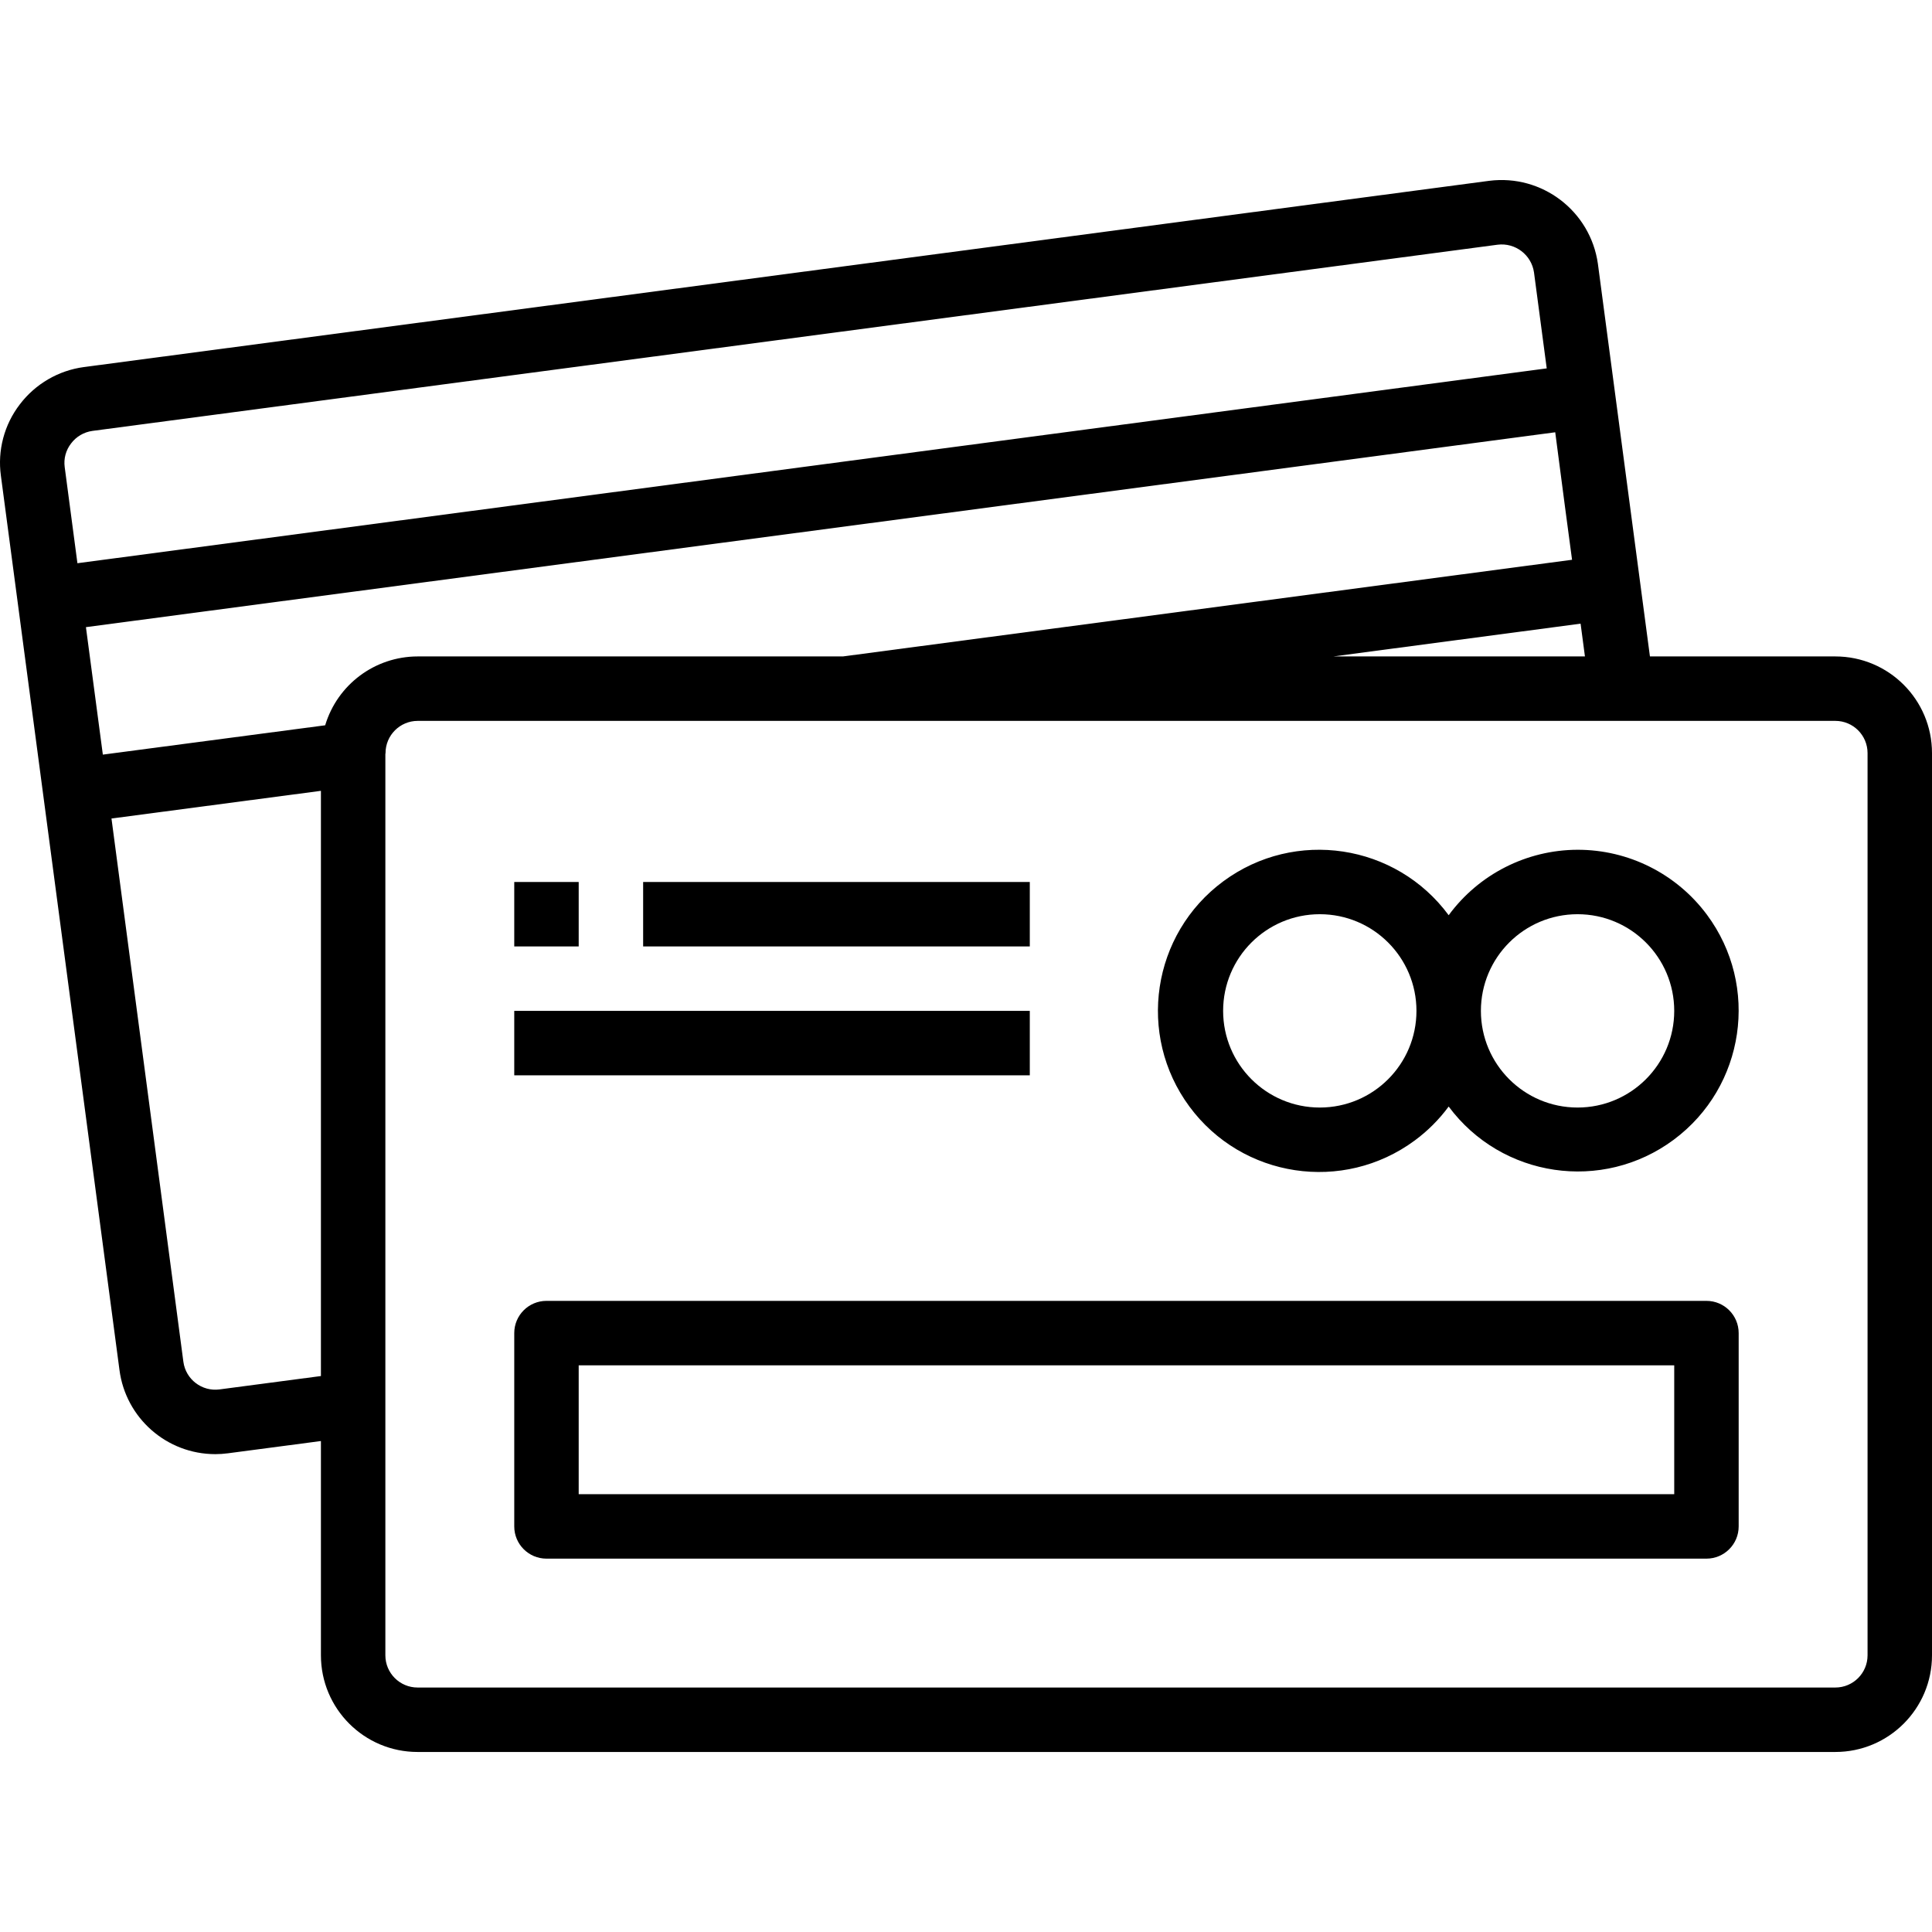
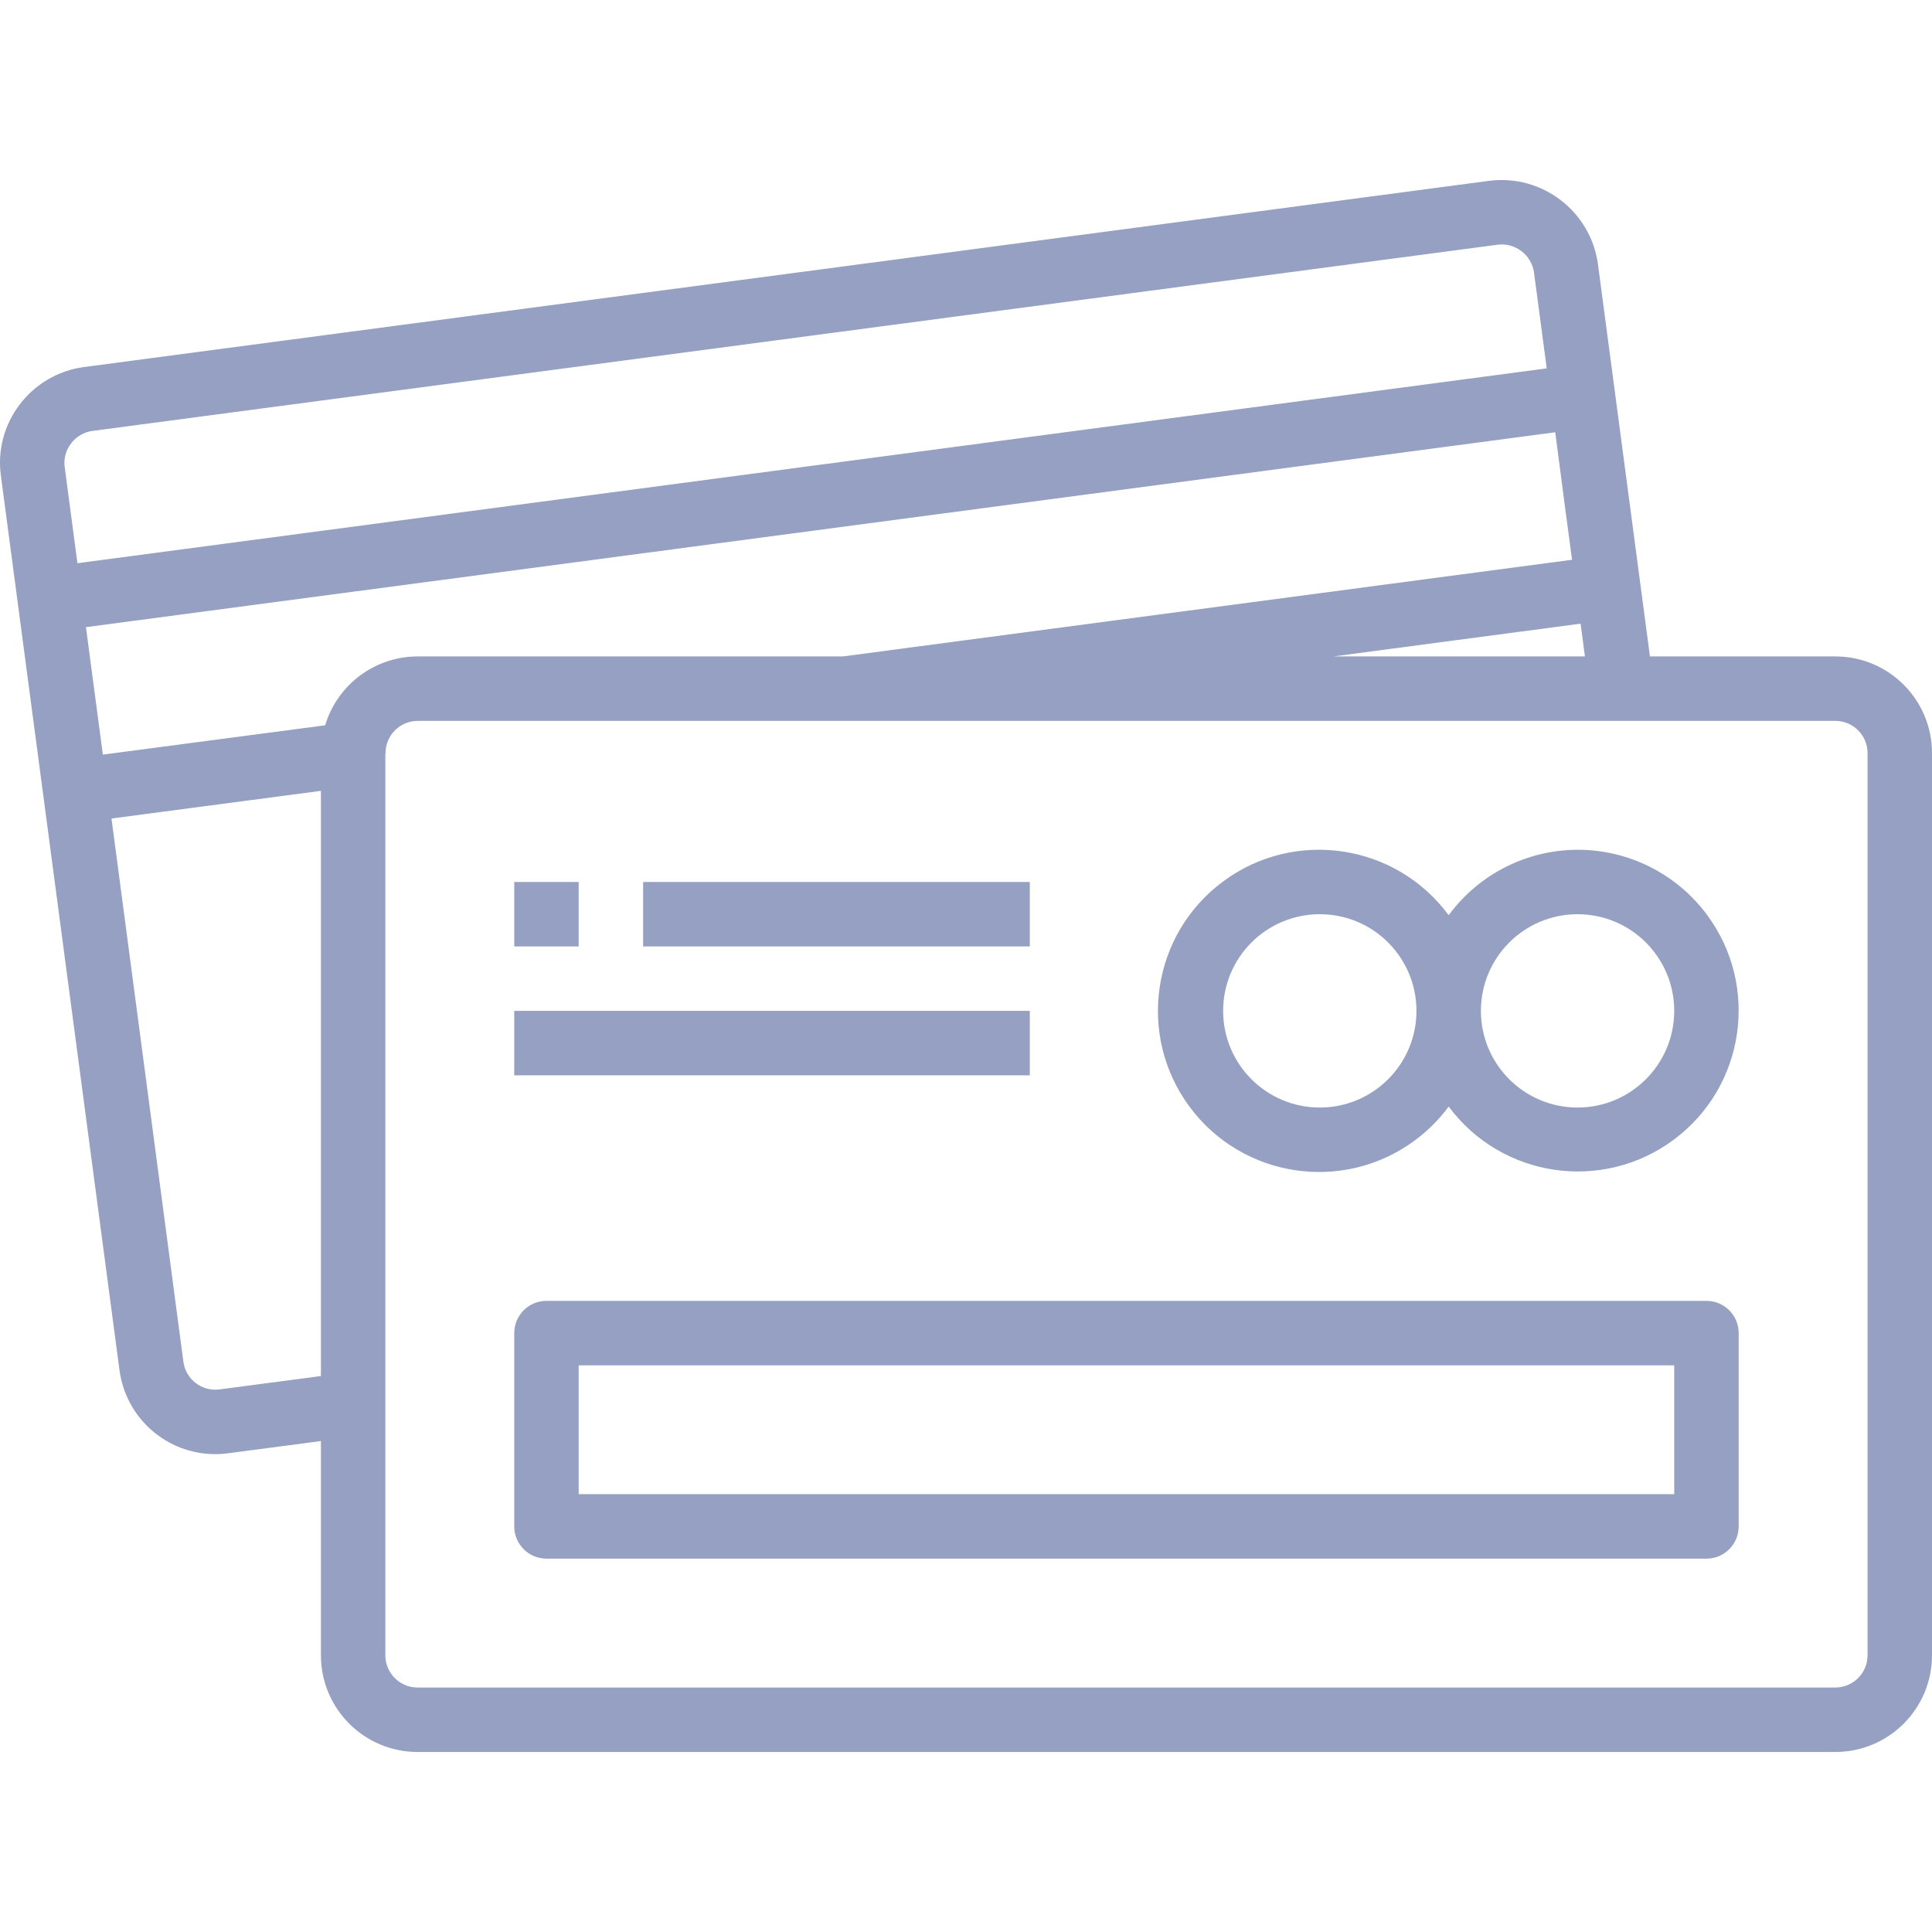
- <svg xmlns="http://www.w3.org/2000/svg" version="1.1" id="Capa_1" x="0px" y="0px" viewBox="0 0 479.679 479.679" style="enable-background:new 0 0 479.679 479.679;" xml:space="preserve">
+ <svg xmlns="http://www.w3.org/2000/svg" version="1.1" fill="#95a0c2" id="Capa_1" x="0px" y="0px" viewBox="0 0 479.679 479.679" style="enable-background:new 0 0 479.679 479.679;" xml:space="preserve">
  <g>
    <g>
      <g>
        <path d="M455.679,162.981h-46.032l-12.92-97.488c-1.85-13.089-13.87-22.266-26.984-20.6L20.839,91.133     c-6.323,0.848-12.049,4.178-15.912,9.256c-3.88,5.044-5.574,11.433-4.704,17.736l29.44,222.024     c1.564,11.957,11.757,20.897,23.816,20.888c1.033-0.002,2.064-0.072,3.088-0.208l23.112-3.048v53.2c0,13.255,10.745,24,24,24h352     c13.255,0,24-10.745,24-24v-224C479.679,173.726,468.934,162.981,455.679,162.981z M393.511,162.981h-62.472l61.392-8.136     L393.511,162.981z M16.063,115.965c-0.281-2.088,0.289-4.202,1.584-5.864c1.287-1.711,3.206-2.835,5.328-3.12l348.84-46.224     c4.387-0.556,8.411,2.504,9.048,6.88l3.16,23.824l-364.8,48.376L16.063,115.965z M79.679,341.645l-25.168,3.32     c-4.38,0.582-8.402-2.497-8.984-6.877c0-0.001,0-0.002,0-0.003L27.679,203.221l52-6.872V341.645z M80.735,180.077l-55.2,7.28     l-4.2-31.648l364.8-48.384l2.4,18.336l1.776,13.32l-181.032,24h-105.6C93.099,163,83.779,169.944,80.735,180.077z      M463.679,410.981c0,4.418-3.582,8-8,8h-352c-4.418,0-8-3.582-8-8v-223.76c0-0.08,0.04-0.16,0.04-0.24c0-4.418,3.582-8,8-8     h351.96c4.418,0,8,3.582,8,8V410.981z" />
        <path d="M351.247,283.166c3.216-2.374,6.059-5.216,8.432-8.432c13.153,17.705,38.169,21.395,55.874,8.241     c17.705-13.153,21.395-38.169,8.241-55.874c-7.547-10.158-19.461-16.138-32.115-16.12c-12.64,0.035-24.513,6.064-32,16.248     c-13.118-17.775-38.161-21.55-55.937-8.432c-17.775,13.118-21.55,38.161-8.432,55.937     C308.428,292.508,333.472,296.284,351.247,283.166z M391.679,226.981c13.255,0,24,10.745,24,24s-10.745,24-24,24     s-24-10.745-24-24S378.424,226.981,391.679,226.981z M327.679,226.981c13.255,0,24,10.745,24,24s-10.745,24-24,24     s-24-10.745-24-24S314.424,226.981,327.679,226.981z" />
        <rect x="127.679" y="218.981" width="16" height="16" />
        <rect x="159.679" y="218.981" width="96" height="16" />
        <rect x="127.679" y="250.981" width="128" height="16" />
        <path d="M423.679,322.981h-288c-4.418,0-8,3.582-8,8v48c0,4.418,3.582,8,8,8h288c4.418,0,8-3.582,8-8v-48     C431.679,326.563,428.098,322.981,423.679,322.981z M415.679,370.981h-272v-32h272V370.981z" />
      </g>
    </g>
  </g>
  <g>
</g>
  <g>
</g>
  <g>
</g>
  <g>
</g>
  <g>
</g>
  <g>
</g>
  <g>
</g>
  <g>
</g>
  <g>
</g>
  <g>
</g>
  <g>
</g>
  <g>
</g>
  <g>
</g>
  <g>
</g>
  <g>
</g>
</svg>
